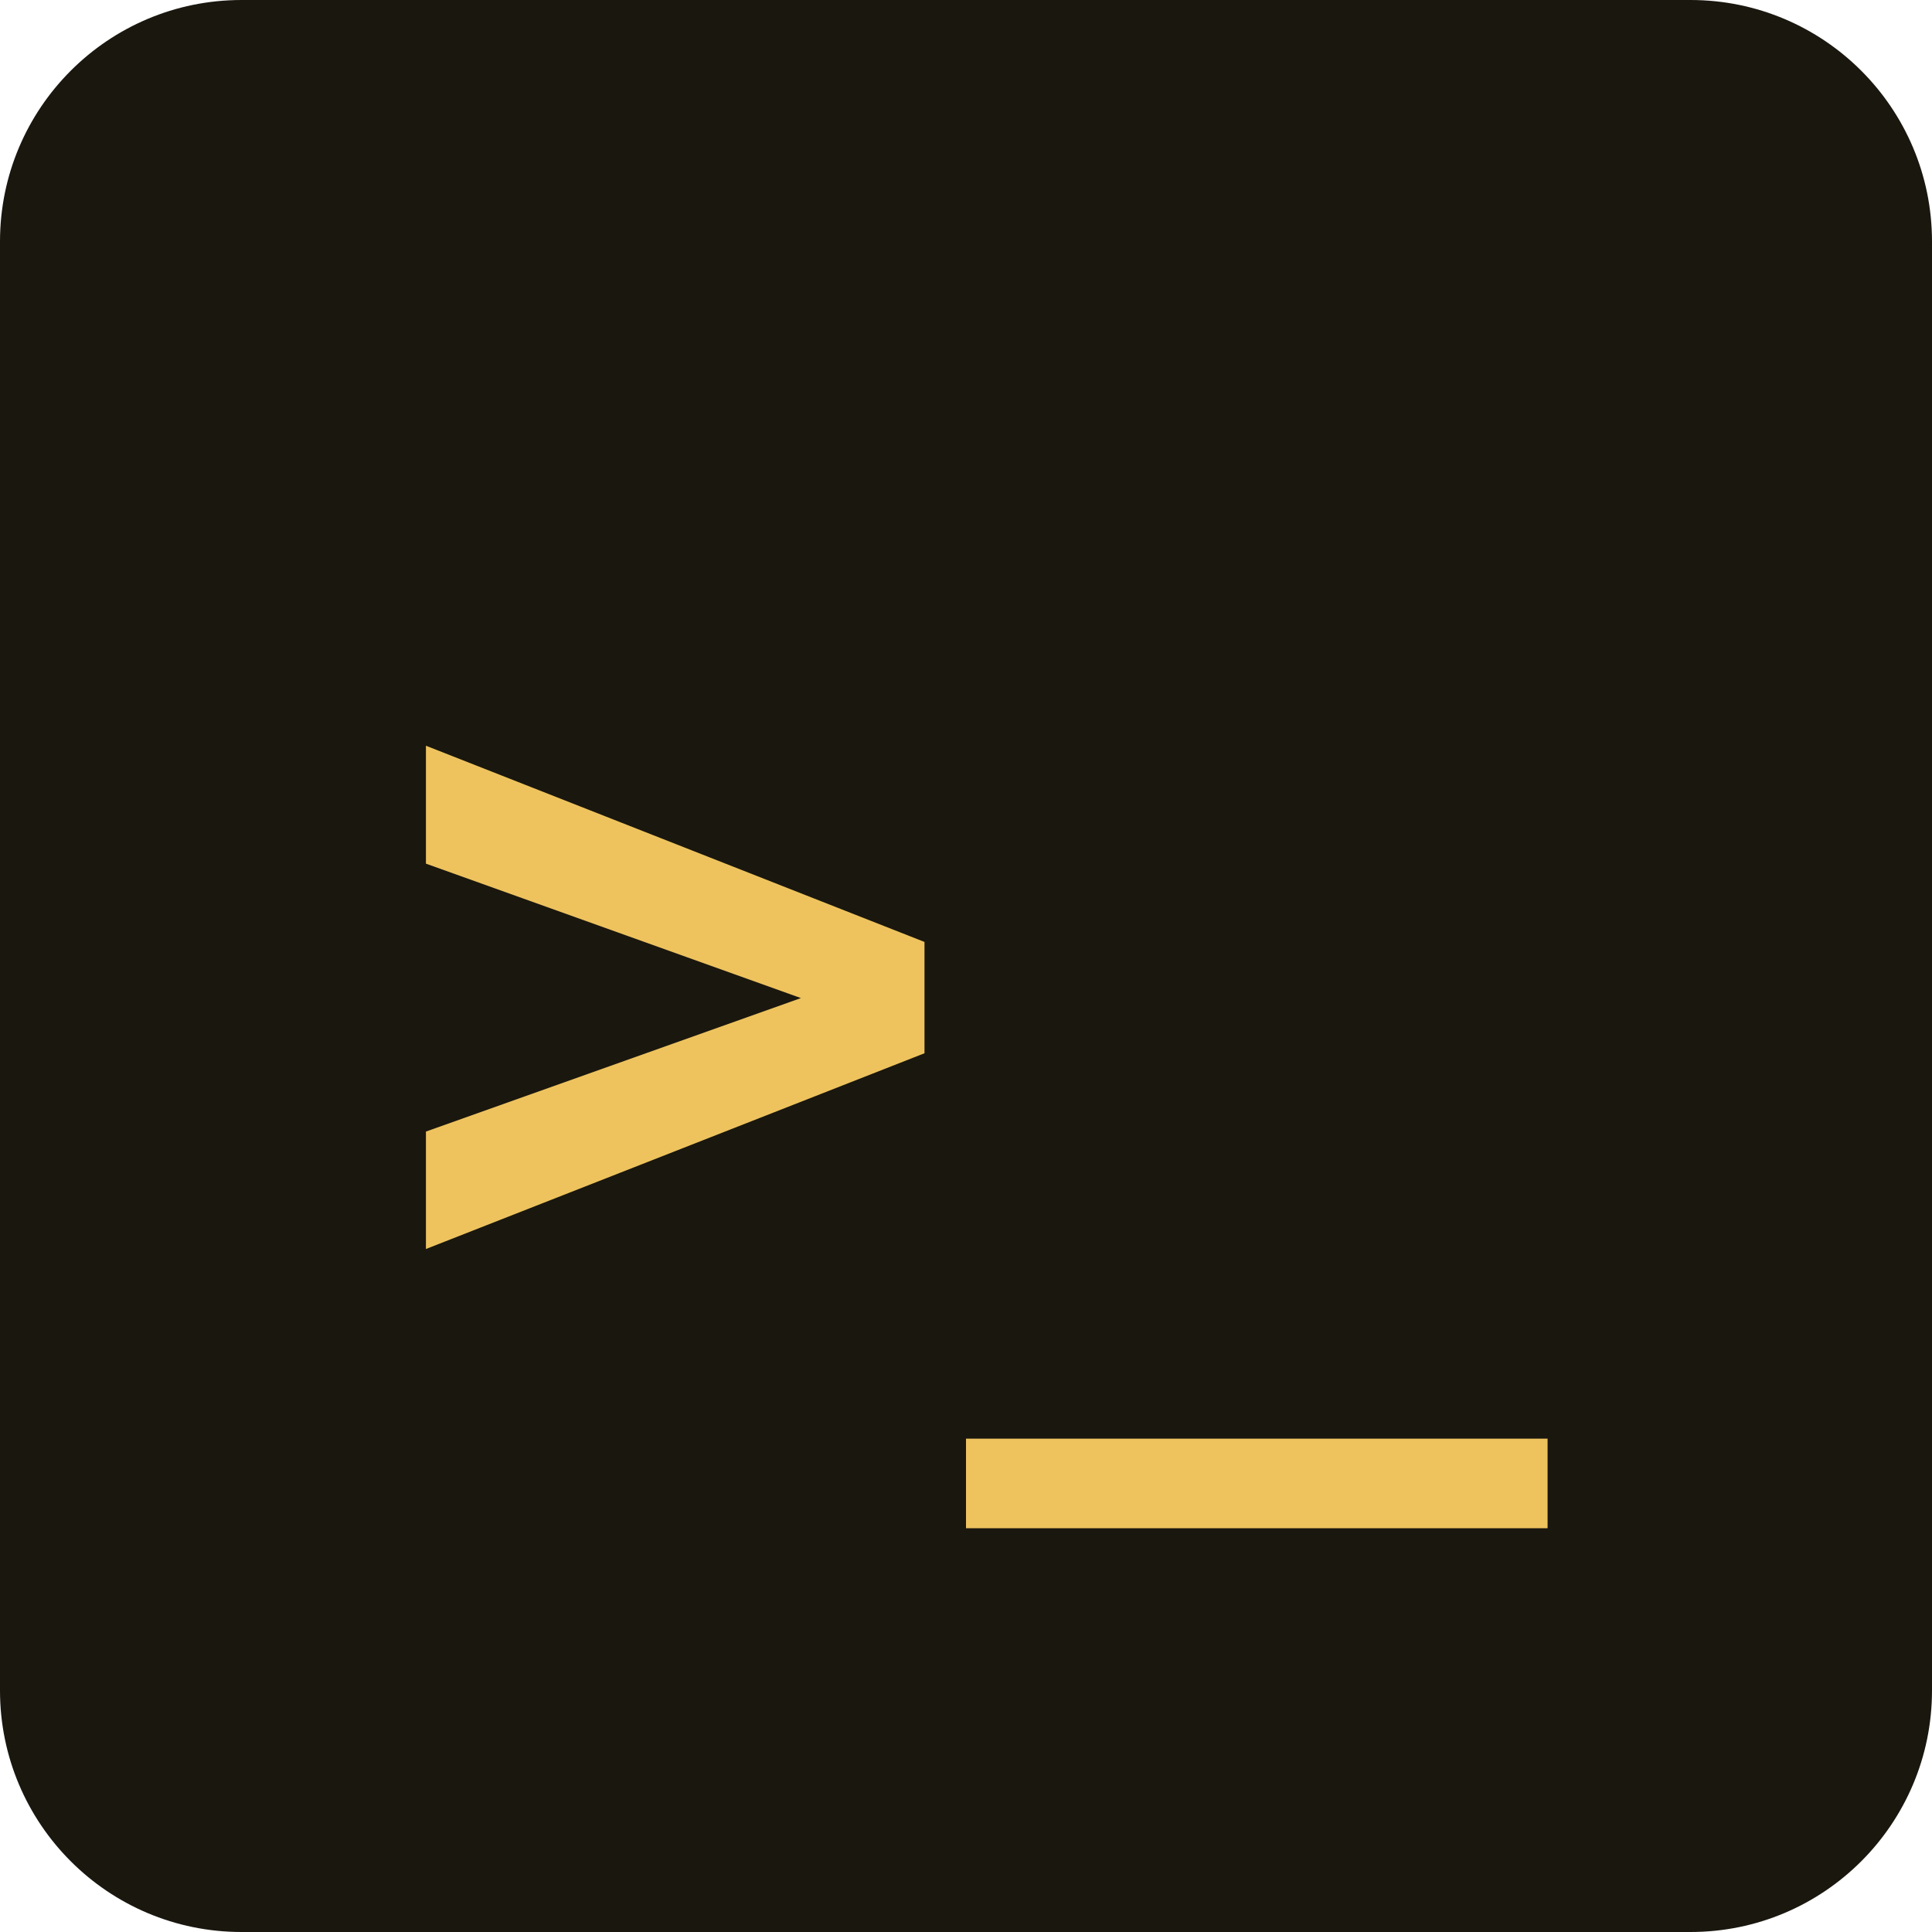
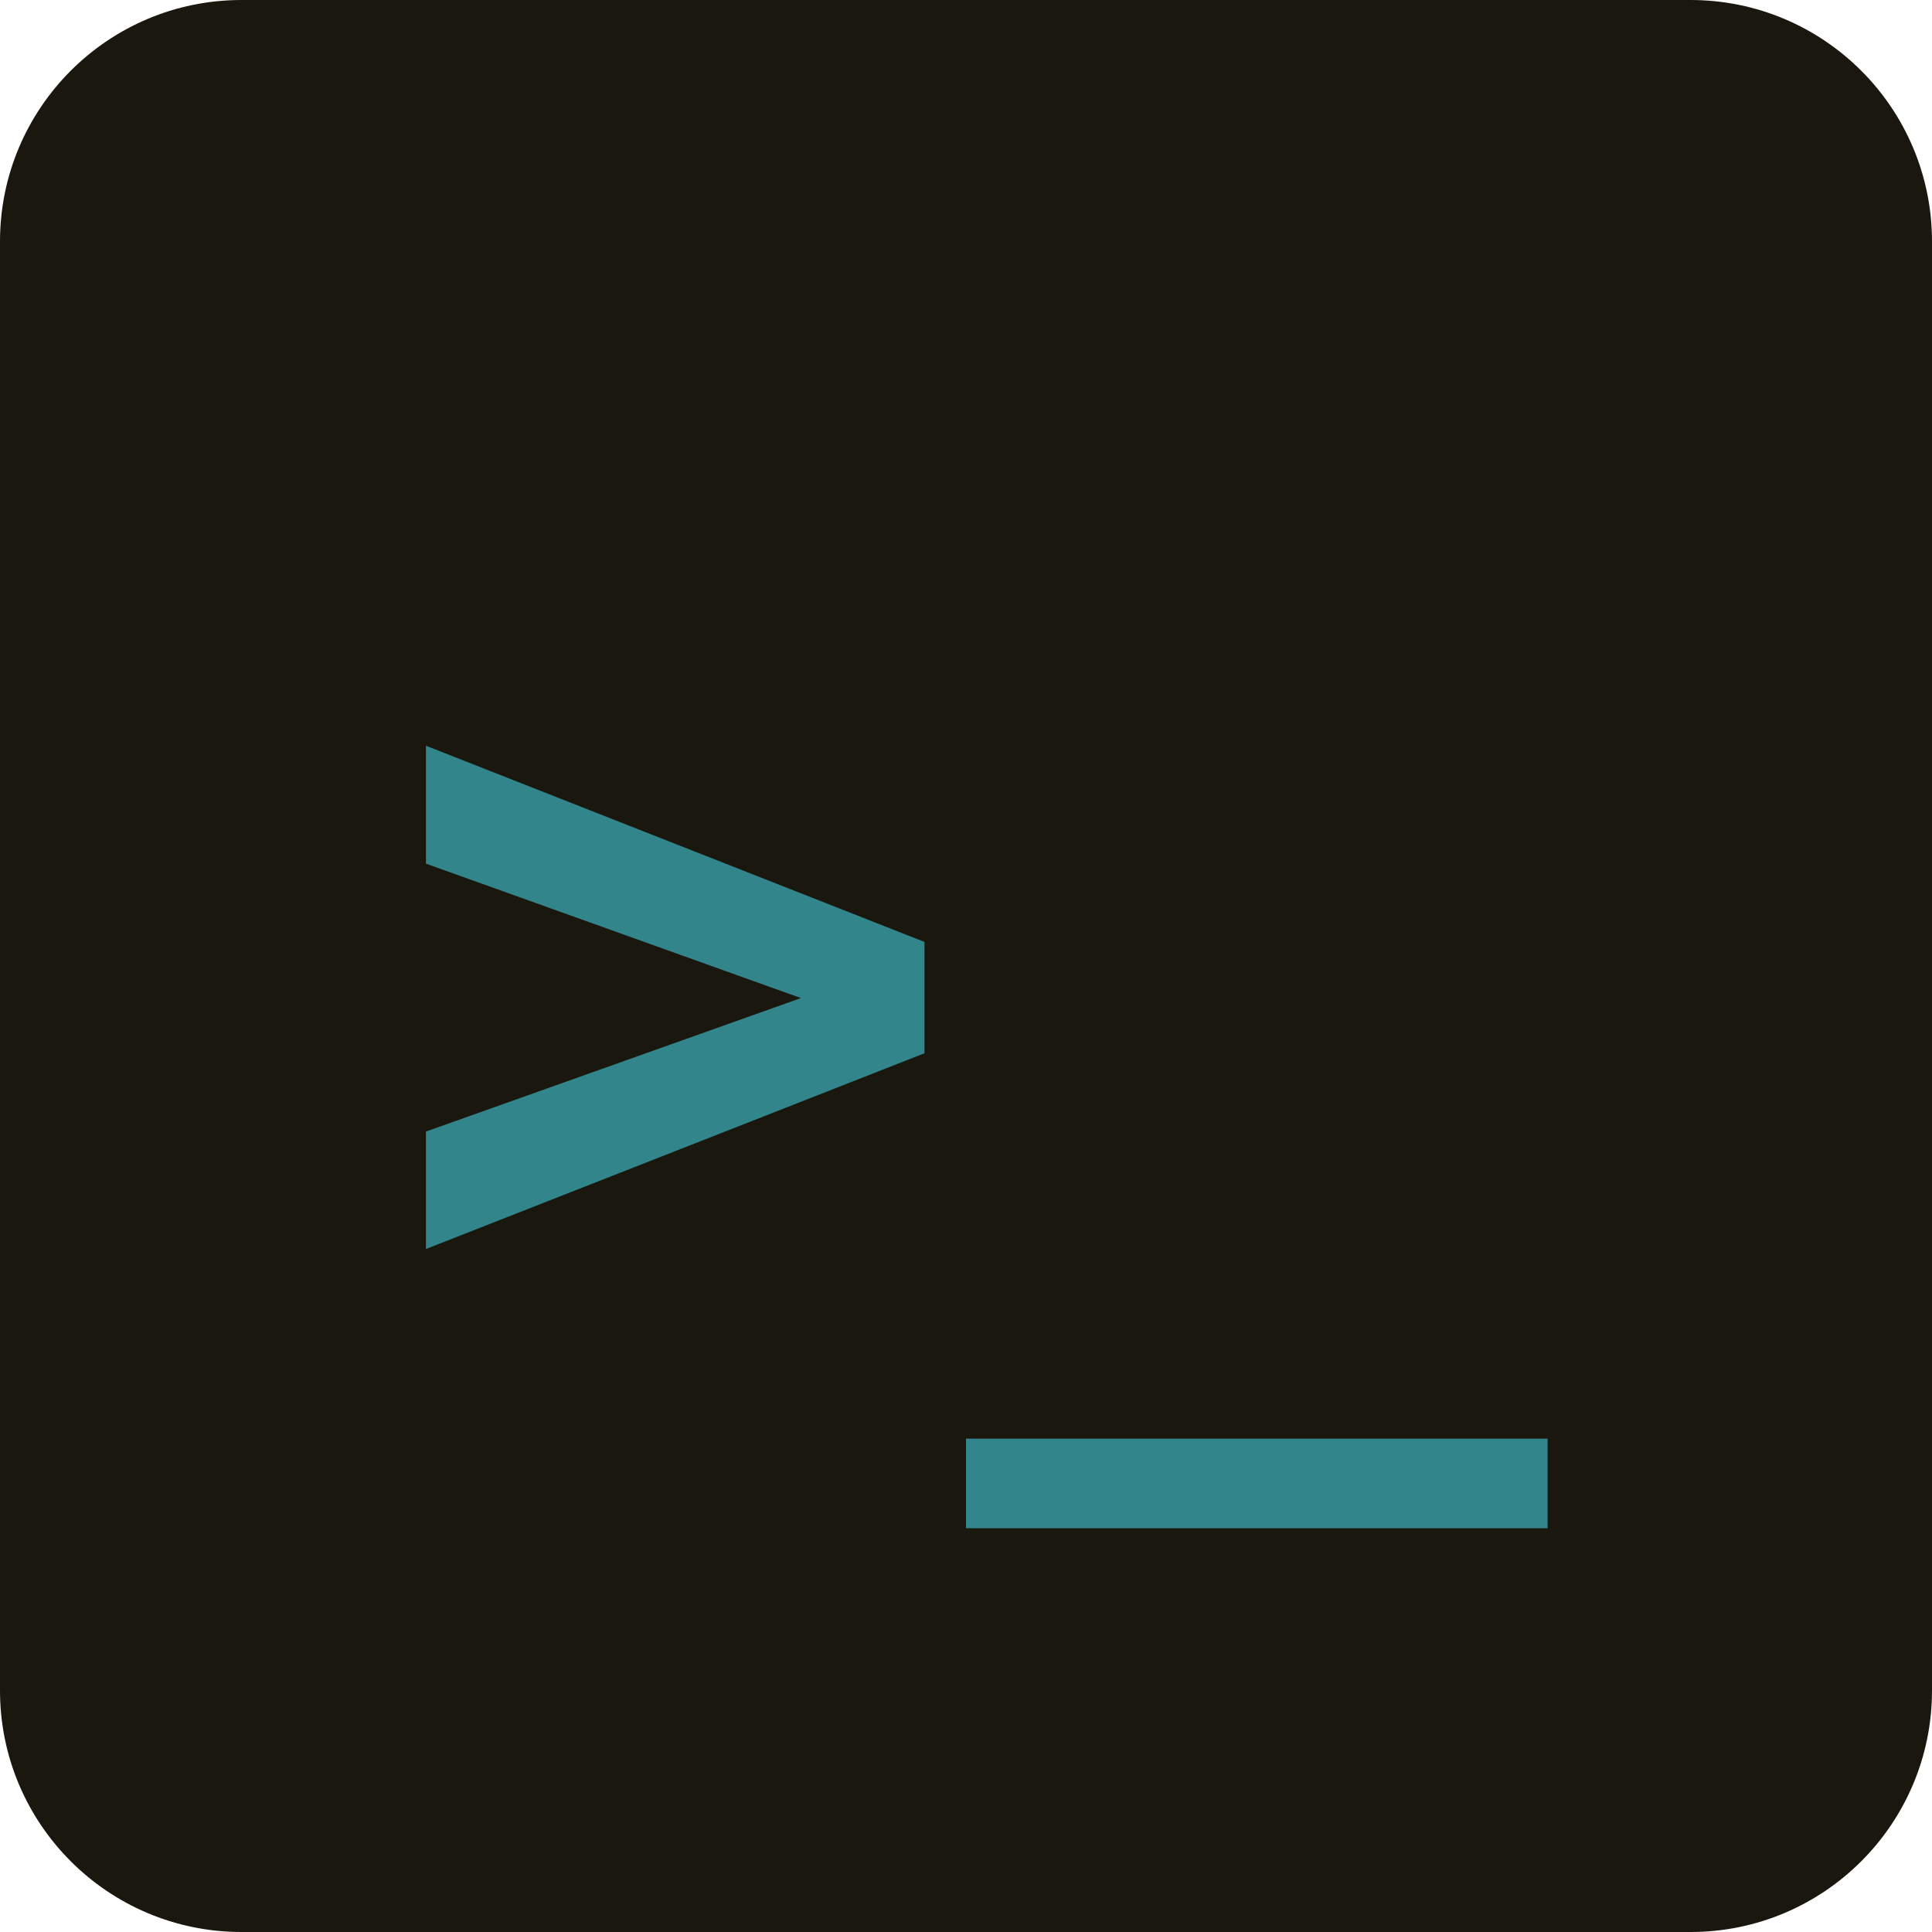
<svg xmlns="http://www.w3.org/2000/svg" fill="none" viewBox="0 0 128 128">
  <rect width="128" height="128" fill="#1a170f" rx="16" />
-   <text x="50%" y="50%" font-family="'Fira Code', monospace" font-size="64" font-weight="600" text-anchor="middle" dominant-baseline="central" fill="#eec35e">
+   <text x="50%" y="50%" font-family="'Fira Code', monospace" font-size="64" font-weight="600" text-anchor="middle" dominant-baseline="central" fill="#32858b">
    &gt;_
  </text>
</svg>
